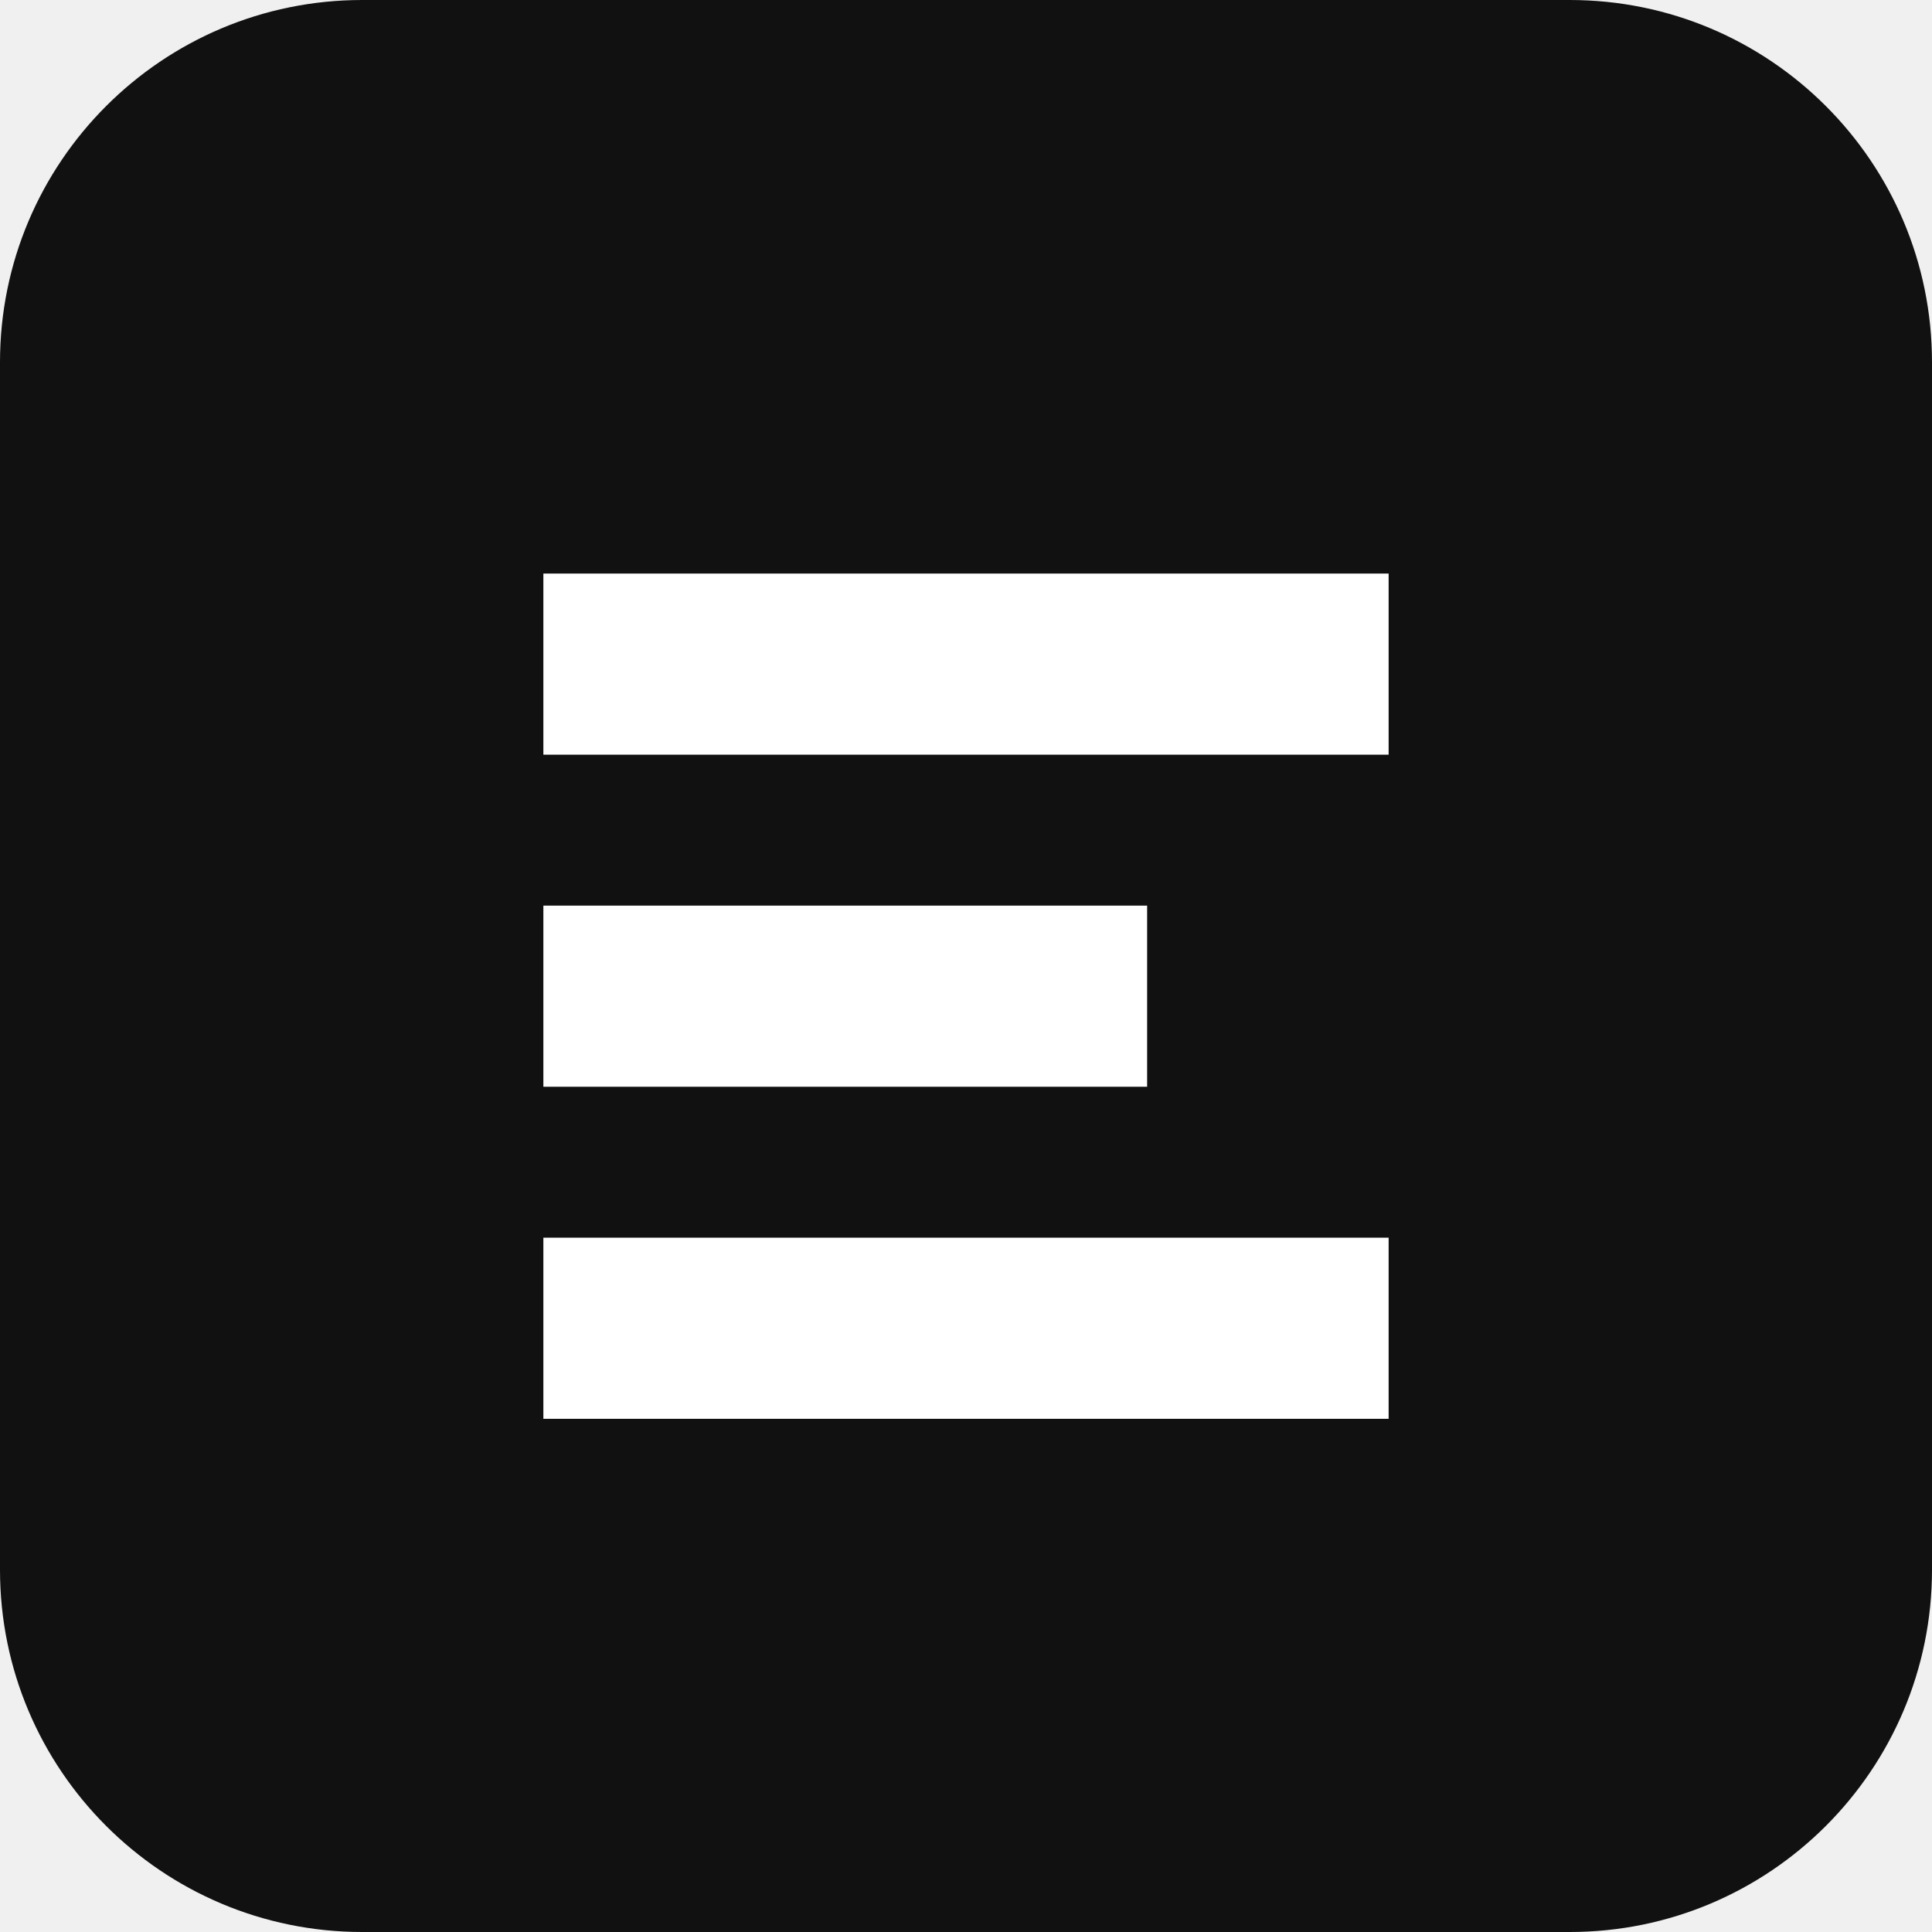
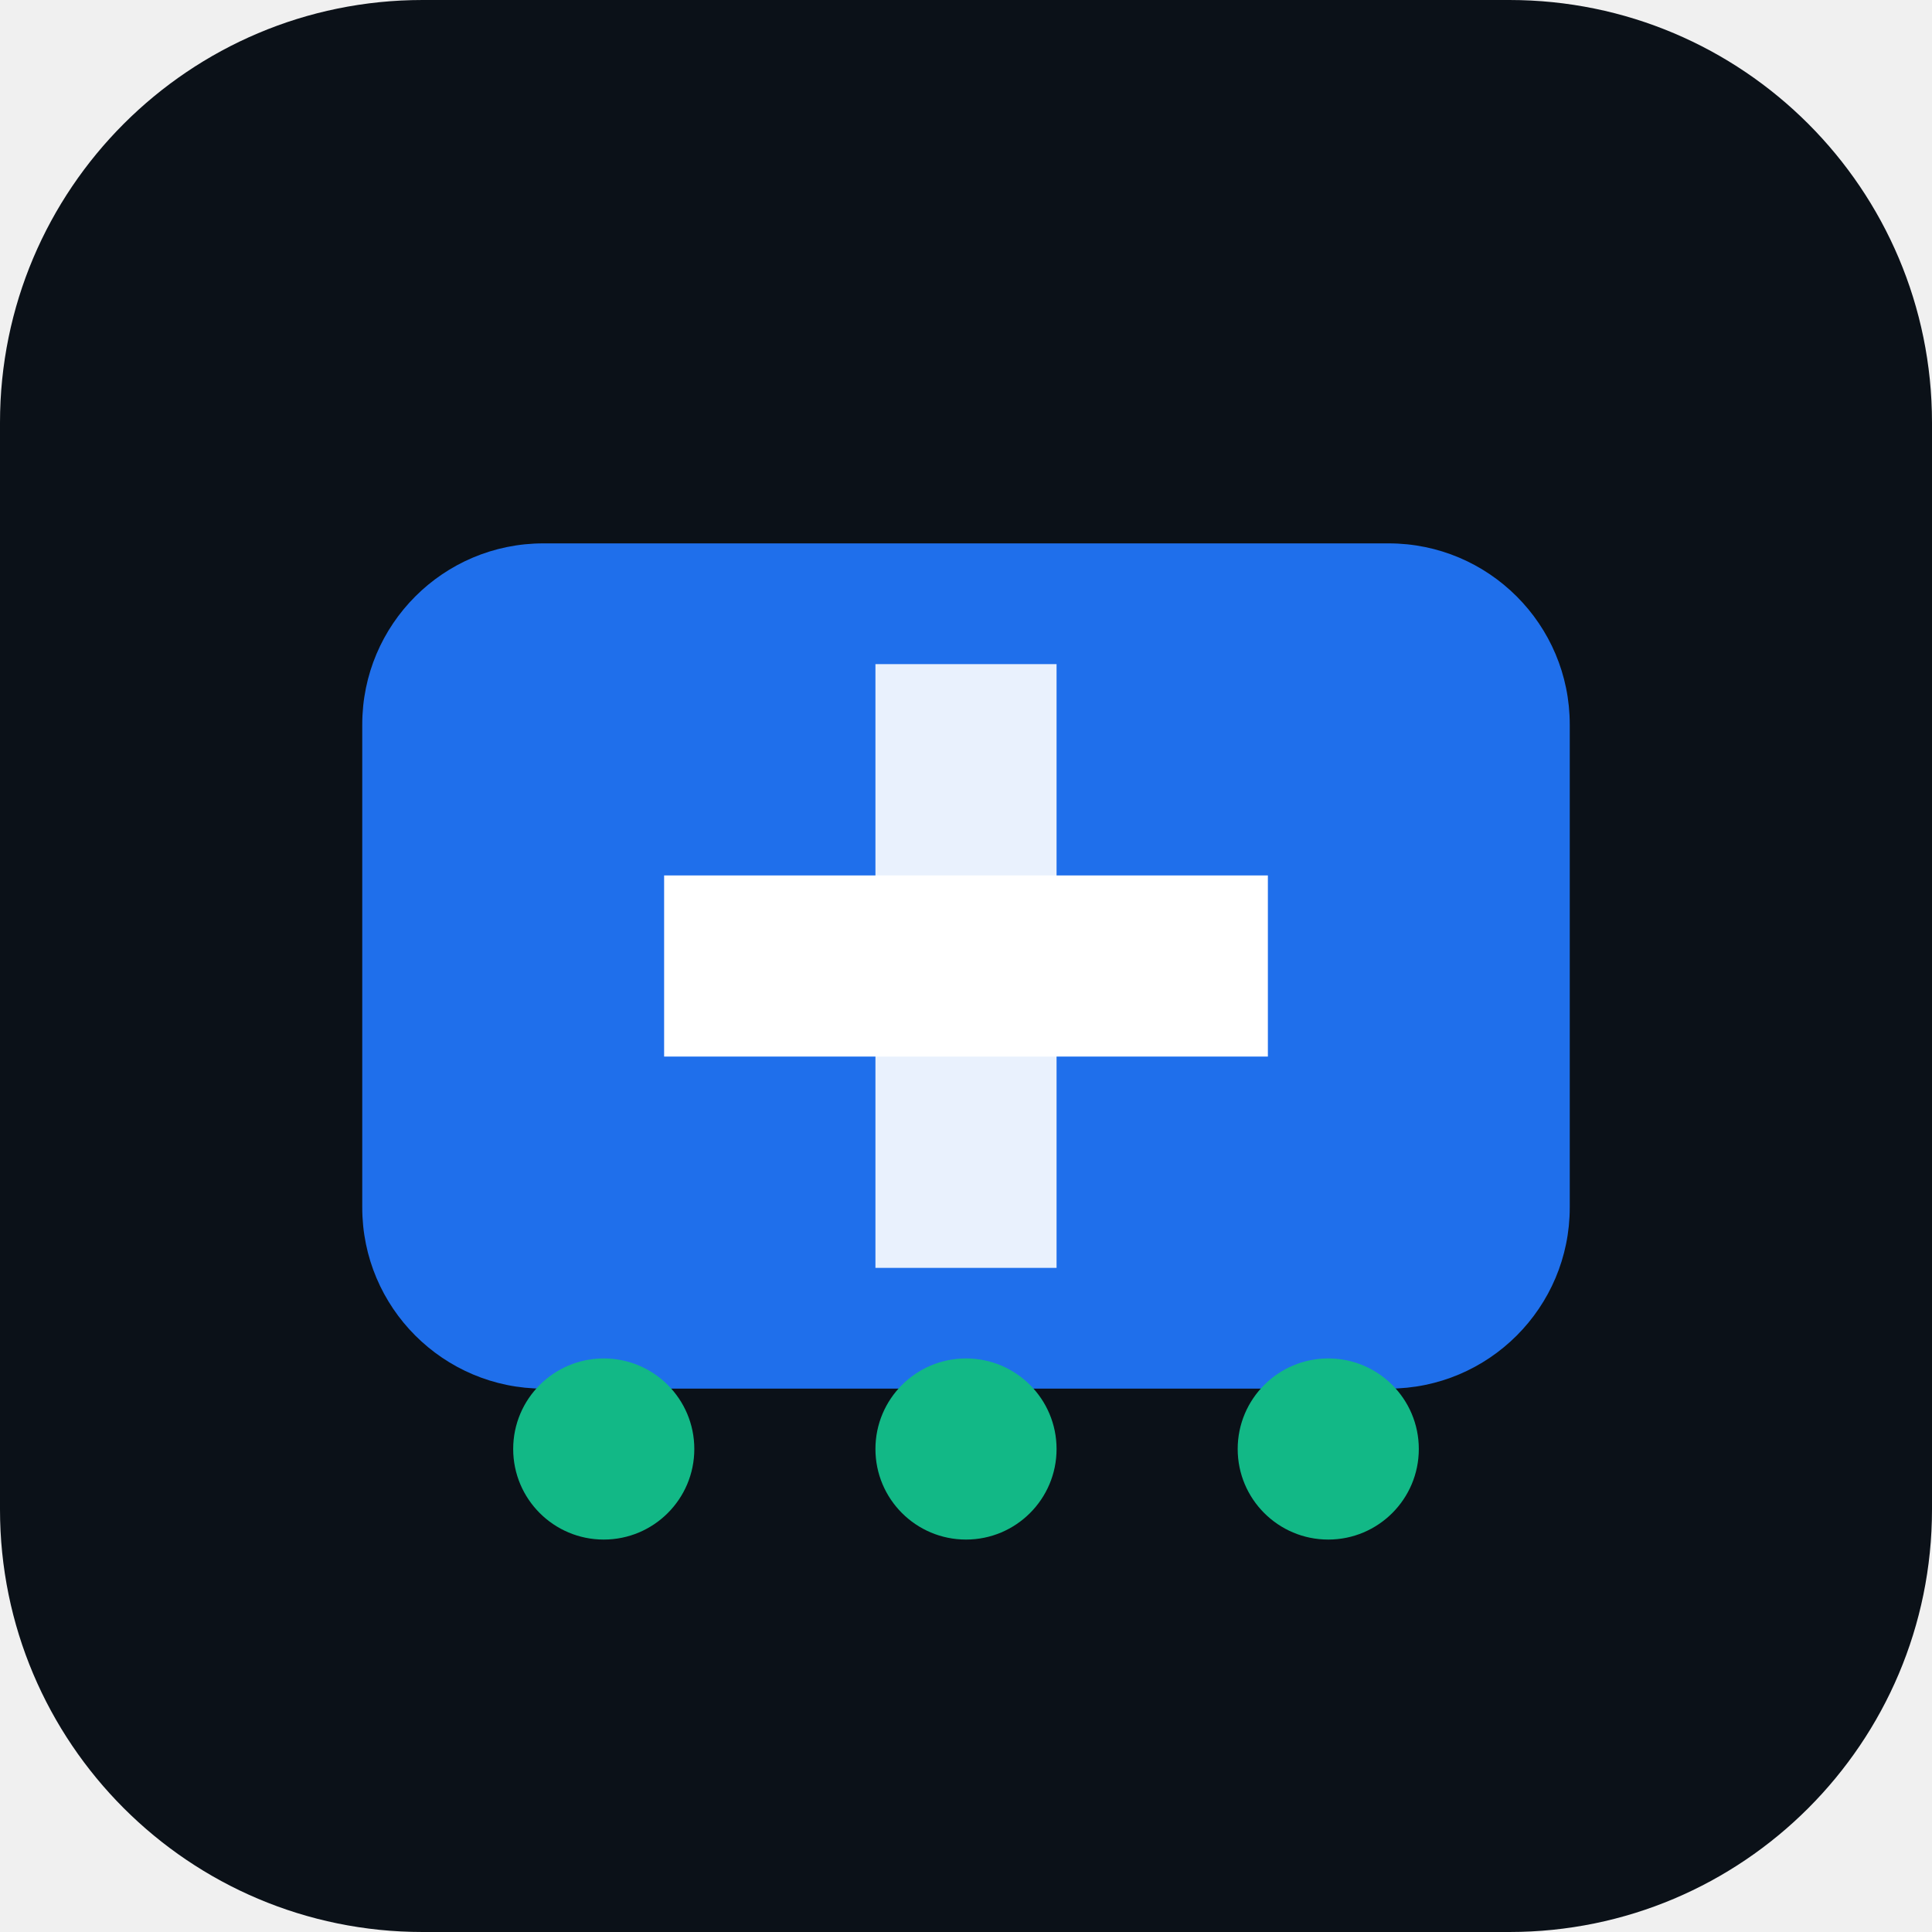
- <svg xmlns="http://www.w3.org/2000/svg" viewBox="0 0 64 64">
-   <rect width="64" height="64" rx="12" fill="#111111" />
-   <path d="M18 19h28v6H18zM18 30h20v6H18zM18 41h28v6H18z" fill="#ffffff" />
+ <svg xmlns="http://www.w3.org/2000/svg" viewBox="0 0 64 64" role="img" aria-label="自动化运营系统">
+   <rect width="64" height="64" rx="14" fill="#0B1118" />
+   <path d="M18 18h28a6 6 0 0 1 6 6v16a6 6 0 0 1-6 6H18a6 6 0 0 1-6-6V24a6 6 0 0 1 6-6Z" fill="#1F6FEB" />
+   <path d="M22 29h20v6H22z" fill="#fff" />
+   <path d="M29 22h6v20h-6z" fill="#fff" opacity=".9" />
+   <circle cx="20" cy="48" r="3" fill="#12B886" />
+   <circle cx="32" cy="48" r="3" fill="#12B886" />
+   <circle cx="44" cy="48" r="3" fill="#12B886" />
</svg>
